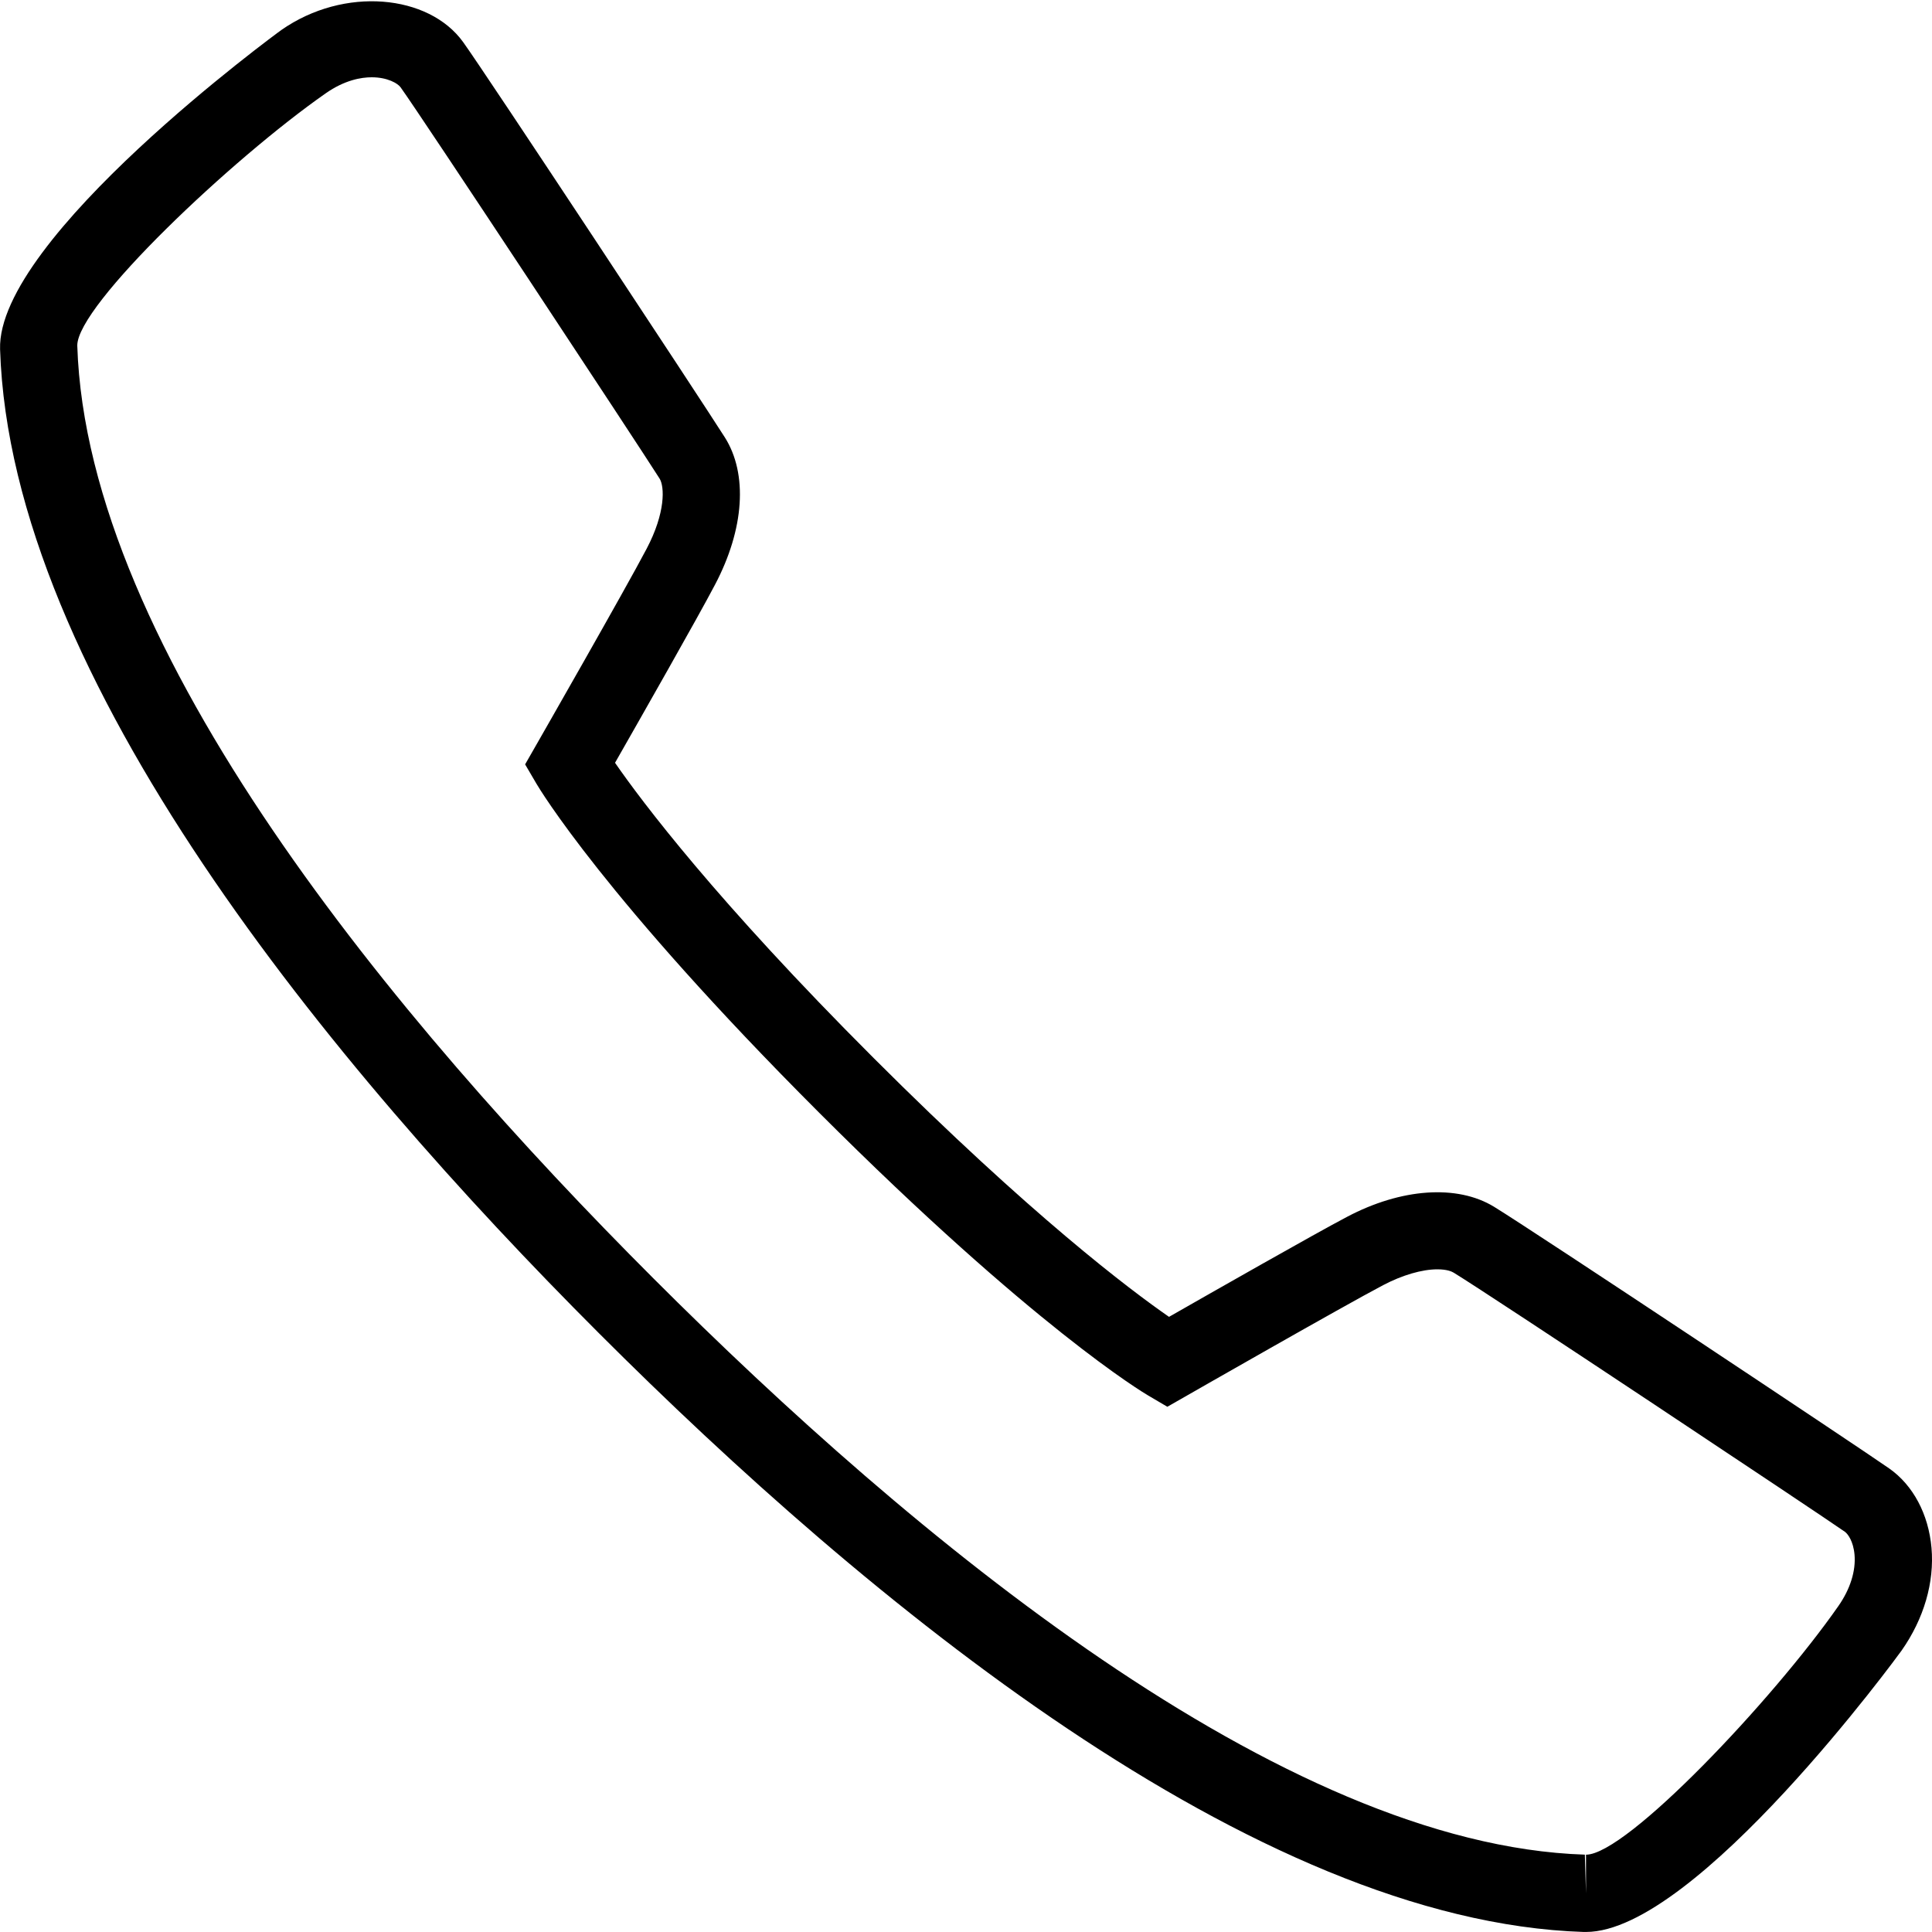
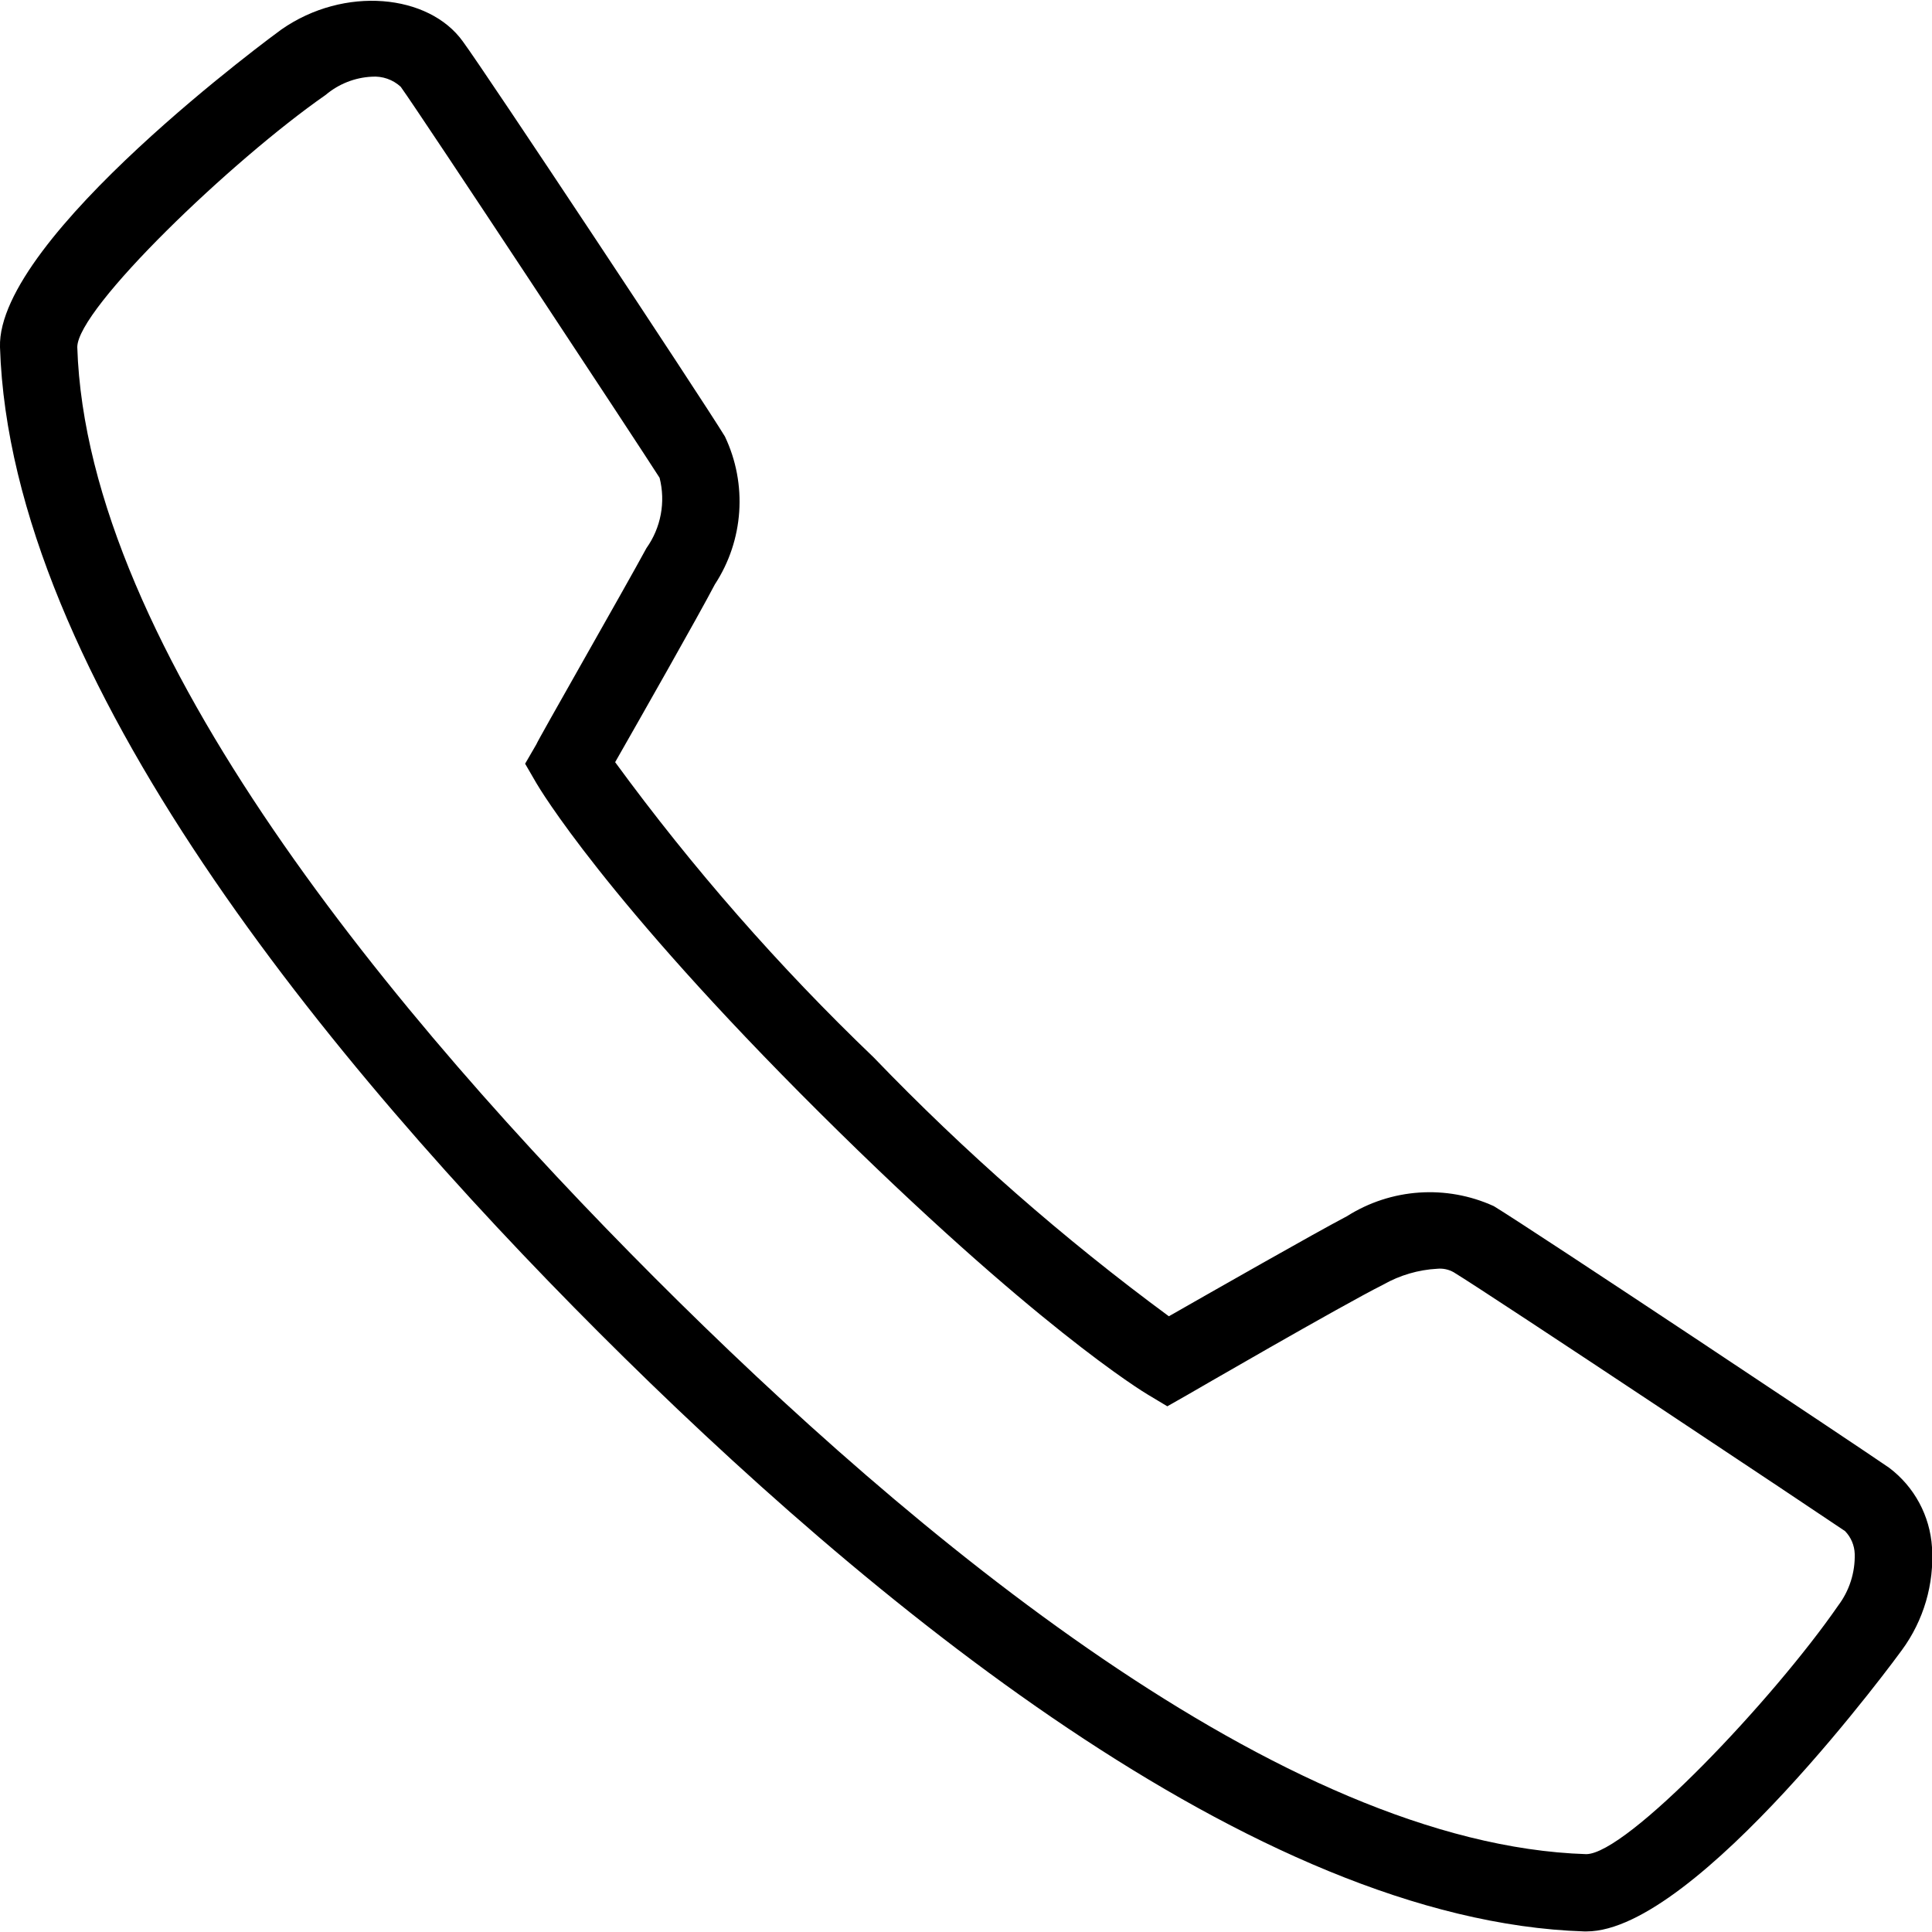
- <svg xmlns="http://www.w3.org/2000/svg" version="1.0" id="Layer_1" x="0px" y="0px" width="50px" height="50px" viewBox="0 0 50 50" style="enable-background:new 0 0 50 50;" xml:space="preserve">
-   <path d="M48.892,38.003c-0.779-0.545-9.21-6.151-10.228-6.773c-0.955-0.583-2.406-0.477-3.803,0.262  c-0.842,0.442-3.466,1.937-4.607,2.588c-0.997-0.691-3.567-2.622-7.643-6.697c-4.077-4.076-6.005-6.646-6.694-7.642  c0.651-1.141,2.145-3.765,2.585-4.605c0.762-1.443,0.857-2.872,0.254-3.821c-0.61-0.962-6.188-9.42-6.771-10.227  C11.096-0.145,8.908-0.36,7.282,0.776C7.209,0.827-0.09,6.165,0.002,9.04c0.27,8.505,8.575,18.539,15.494,25.459  c6.918,6.92,16.95,15.227,25.489,15.5h0.045h0.016c2.854,0,8.118-7.212,8.167-7.283c0.578-0.823,0.853-1.767,0.774-2.658  C49.91,39.186,49.511,38.437,48.892,38.003z M47.574,41.569c-1.688,2.419-5.476,6.43-6.528,6.43v1l-0.03-1.001  c-7.852-0.251-17.442-8.248-24.105-14.913C10.246,26.421,2.251,16.828,2,8.946C1.989,7.903,6.002,4.111,8.428,2.416  C8.919,2.072,9.347,2,9.62,2c0.408,0,0.674,0.158,0.746,0.258c0.545,0.755,6.124,9.212,6.703,10.126  c0.132,0.208,0.158,0.885-0.335,1.819c-0.541,1.032-2.833,5.036-2.856,5.076l-0.288,0.503l0.293,0.5  c0.069,0.118,1.763,2.961,7.315,8.513c5.553,5.553,8.395,7.249,8.513,7.318l0.5,0.294l0.504-0.288  c0.04-0.023,4.045-2.315,5.08-2.859C36.289,33,36.8,32.85,37.2,32.85c0.244,0,0.369,0.055,0.422,0.087  c0.999,0.61,9.472,6.249,10.123,6.705c0.073,0.051,0.219,0.24,0.25,0.592C48.032,40.655,47.883,41.129,47.574,41.569z" />
+ <svg xmlns="http://www.w3.org/2000/svg" id="Layer_1" data-name="Layer 1" viewBox="0 0 50 49.97" width="75" height="75">
+   <style type="text/css">
+ 	g{transition: all .5s ease;}
+ 	g:hover{fill: #8c8c8c; storke:#8c8c8c;}
+ </style>
+   <g>
+     <path d="M48.89,38c-.78-.54-9.21-6.15-10.23-6.77a4,4,0,0,0-3.8.26c-.84.44-3.47,1.94-4.61,2.59a59.81,59.81,0,0,1-7.64-6.7,57.91,57.91,0,0,1-6.69-7.64c.65-1.14,2.14-3.76,2.58-4.6a3.92,3.92,0,0,0,.26-3.83c-.61-1-6.19-9.42-6.78-10.22C11.1-.14,8.91-.36,7.28.78,7.21.83-.09,6.16,0,9,.27,17.55,8.58,27.58,15.5,34.5S32.45,49.73,41,50h.06c2.85,0,8.11-7.21,8.16-7.28A4.06,4.06,0,0,0,50,40.06,2.8,2.8,0,0,0,48.89,38Zm-1.32,3.57C45.89,44,42.1,48,41.05,48v1l0-1c-7.86-.25-17.45-8.25-24.11-14.92S2.25,16.83,2,9c0-1,4-4.84,6.43-6.53A2,2,0,0,1,9.62,2a1,1,0,0,1,.75.26c.54.75,6.12,9.21,6.7,10.12a2.2,2.2,0,0,1-.34,1.82c-.54,1-2.83,5-2.85,5.08l-.29.5.29.5c.07.12,1.77,3,7.32,8.52s8.39,7.24,8.51,7.31l.5.3.51-.29s4-2.32,5.08-2.86a3.18,3.18,0,0,1,1.4-.41.72.72,0,0,1,.42.09c1,.61,9.47,6.25,10.13,6.7a.89.89,0,0,1,.25.59A2.13,2.13,0,0,1,47.57,41.57Z" transform="translate(0 -0.03)" />
+   </g>
</svg>
